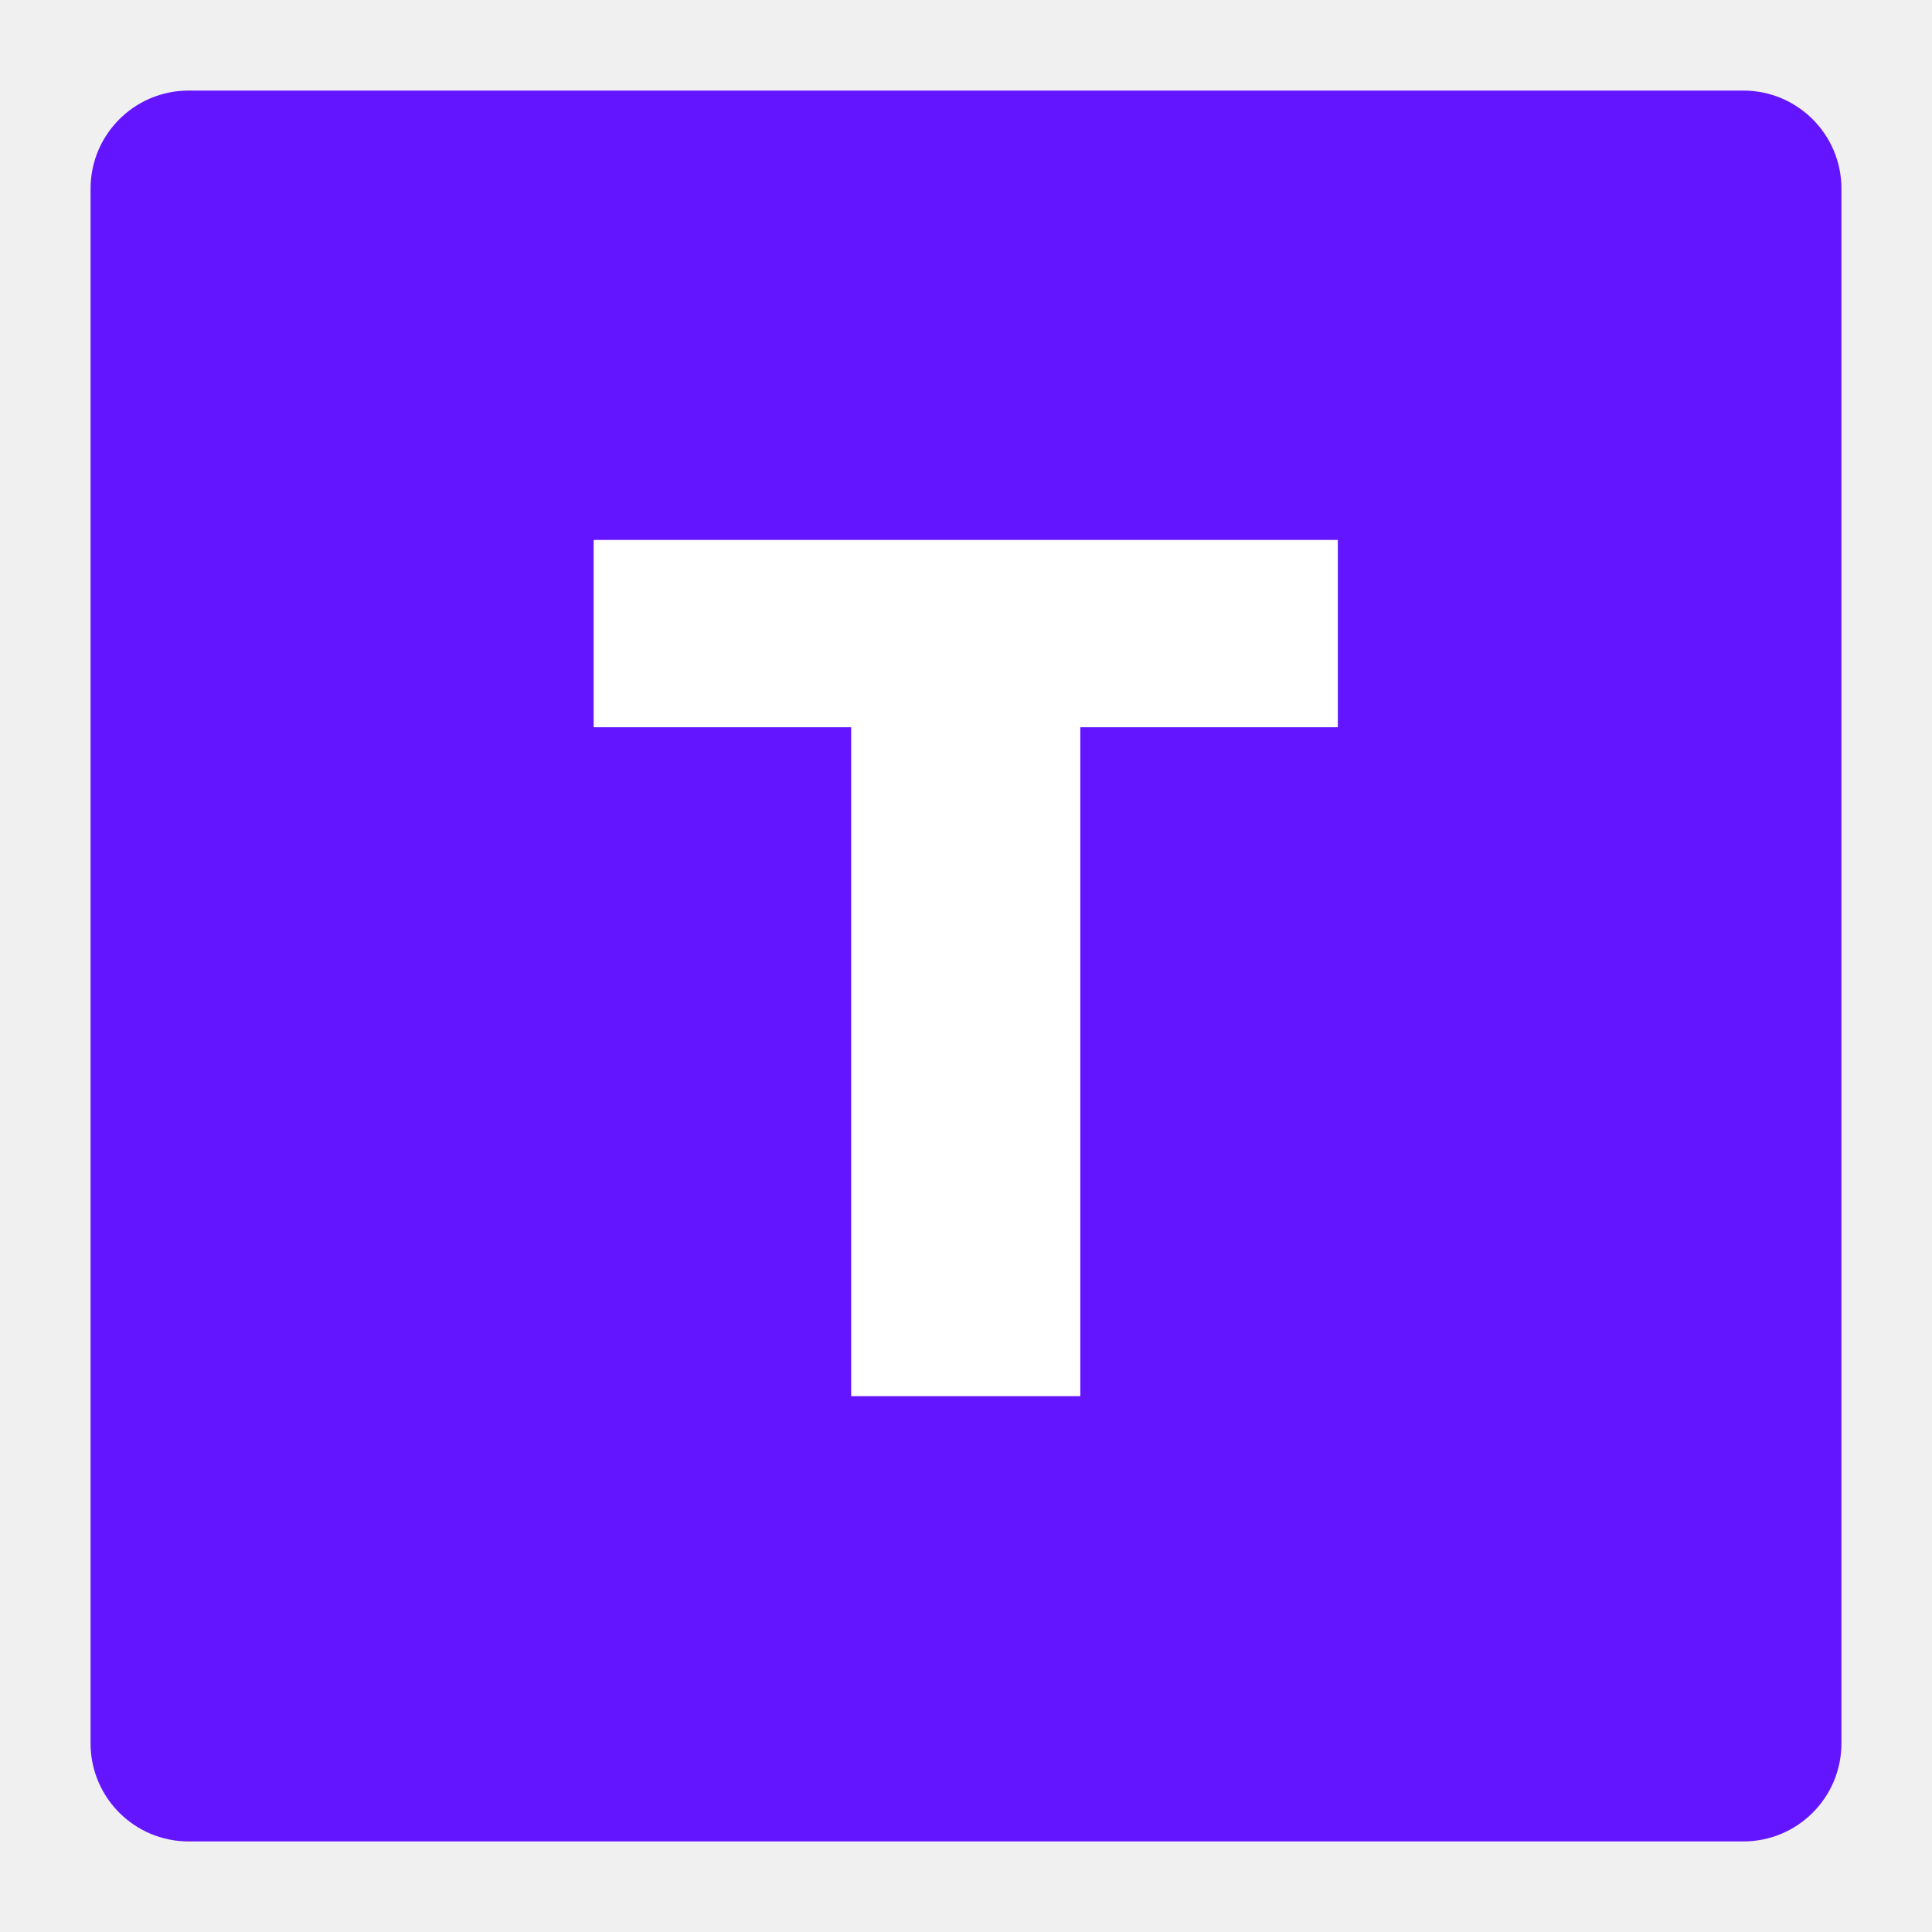
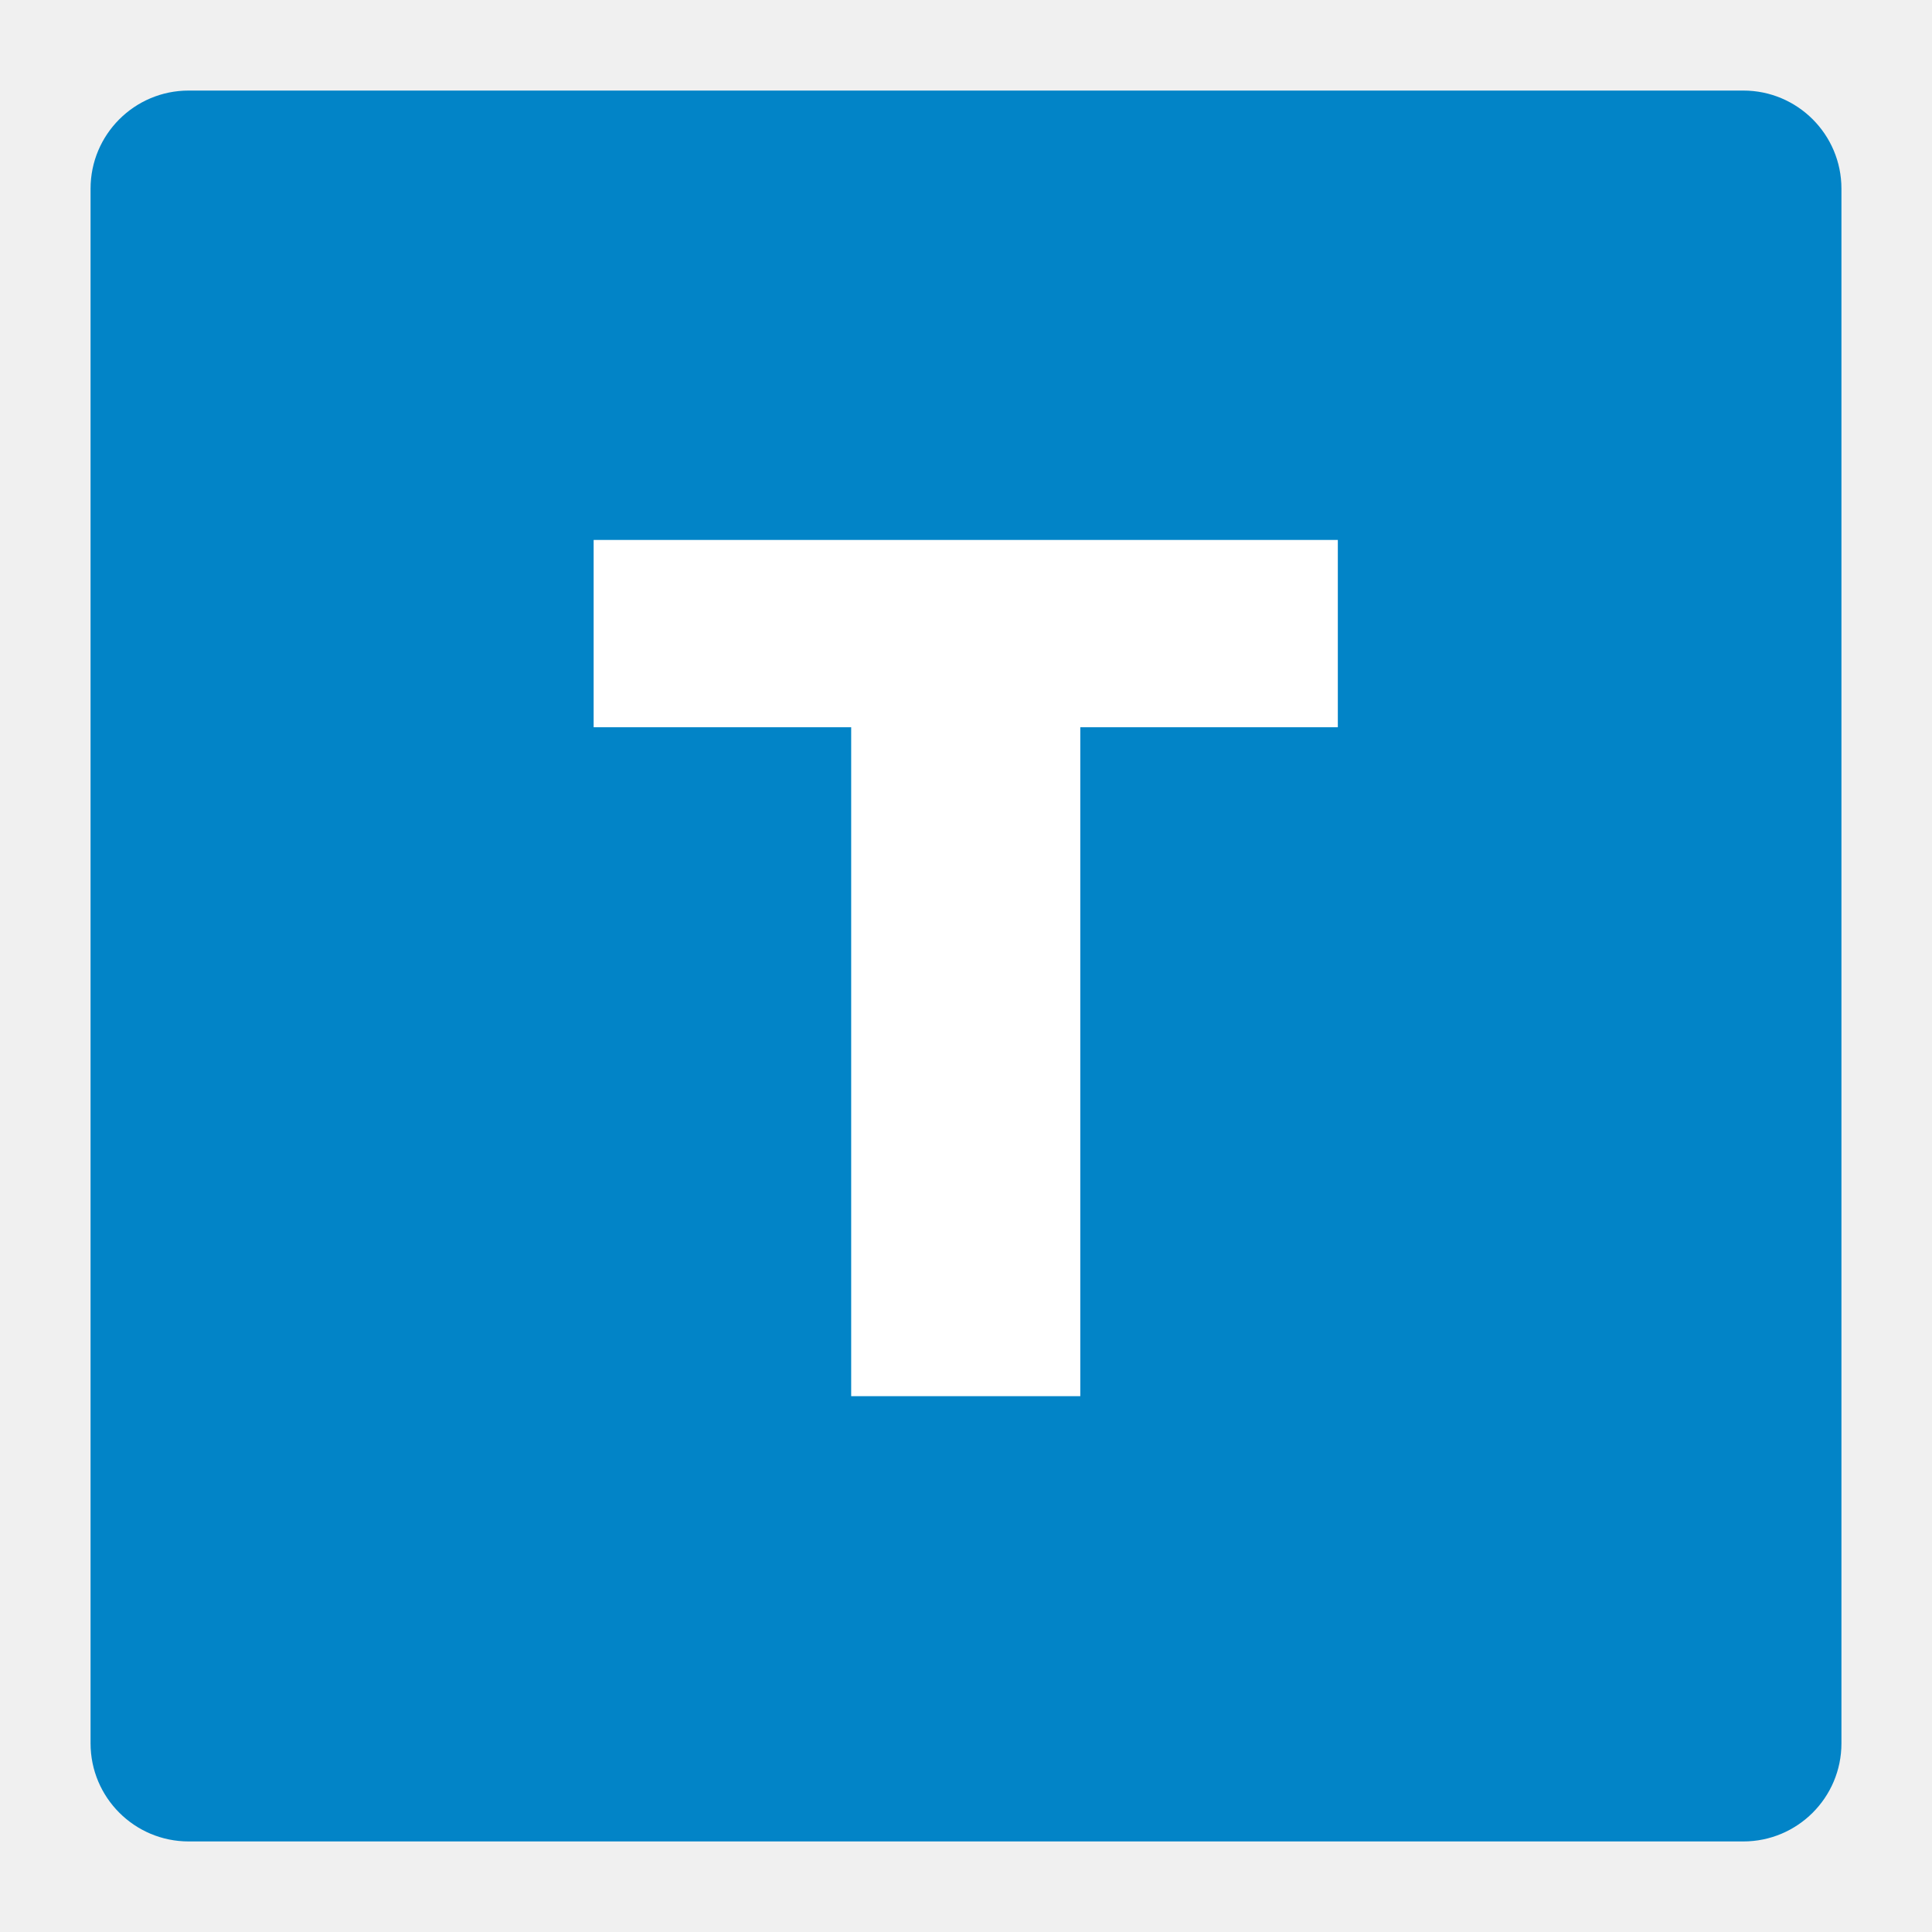
<svg xmlns="http://www.w3.org/2000/svg" width="256" height="256" viewBox="0 0 256 256" fill="none">
-   <rect x="12" y="12" width="232" height="232" rx="13" fill="#6415FF" />
+   <rect x="12" y="12" width="232" height="232" rx="13" fill="#0284C7" />
  <path d="M78.661 96.364H112.786V185H143.144V96.364H177.269V71.546H78.661V96.364Z" fill="white" />
</svg>
